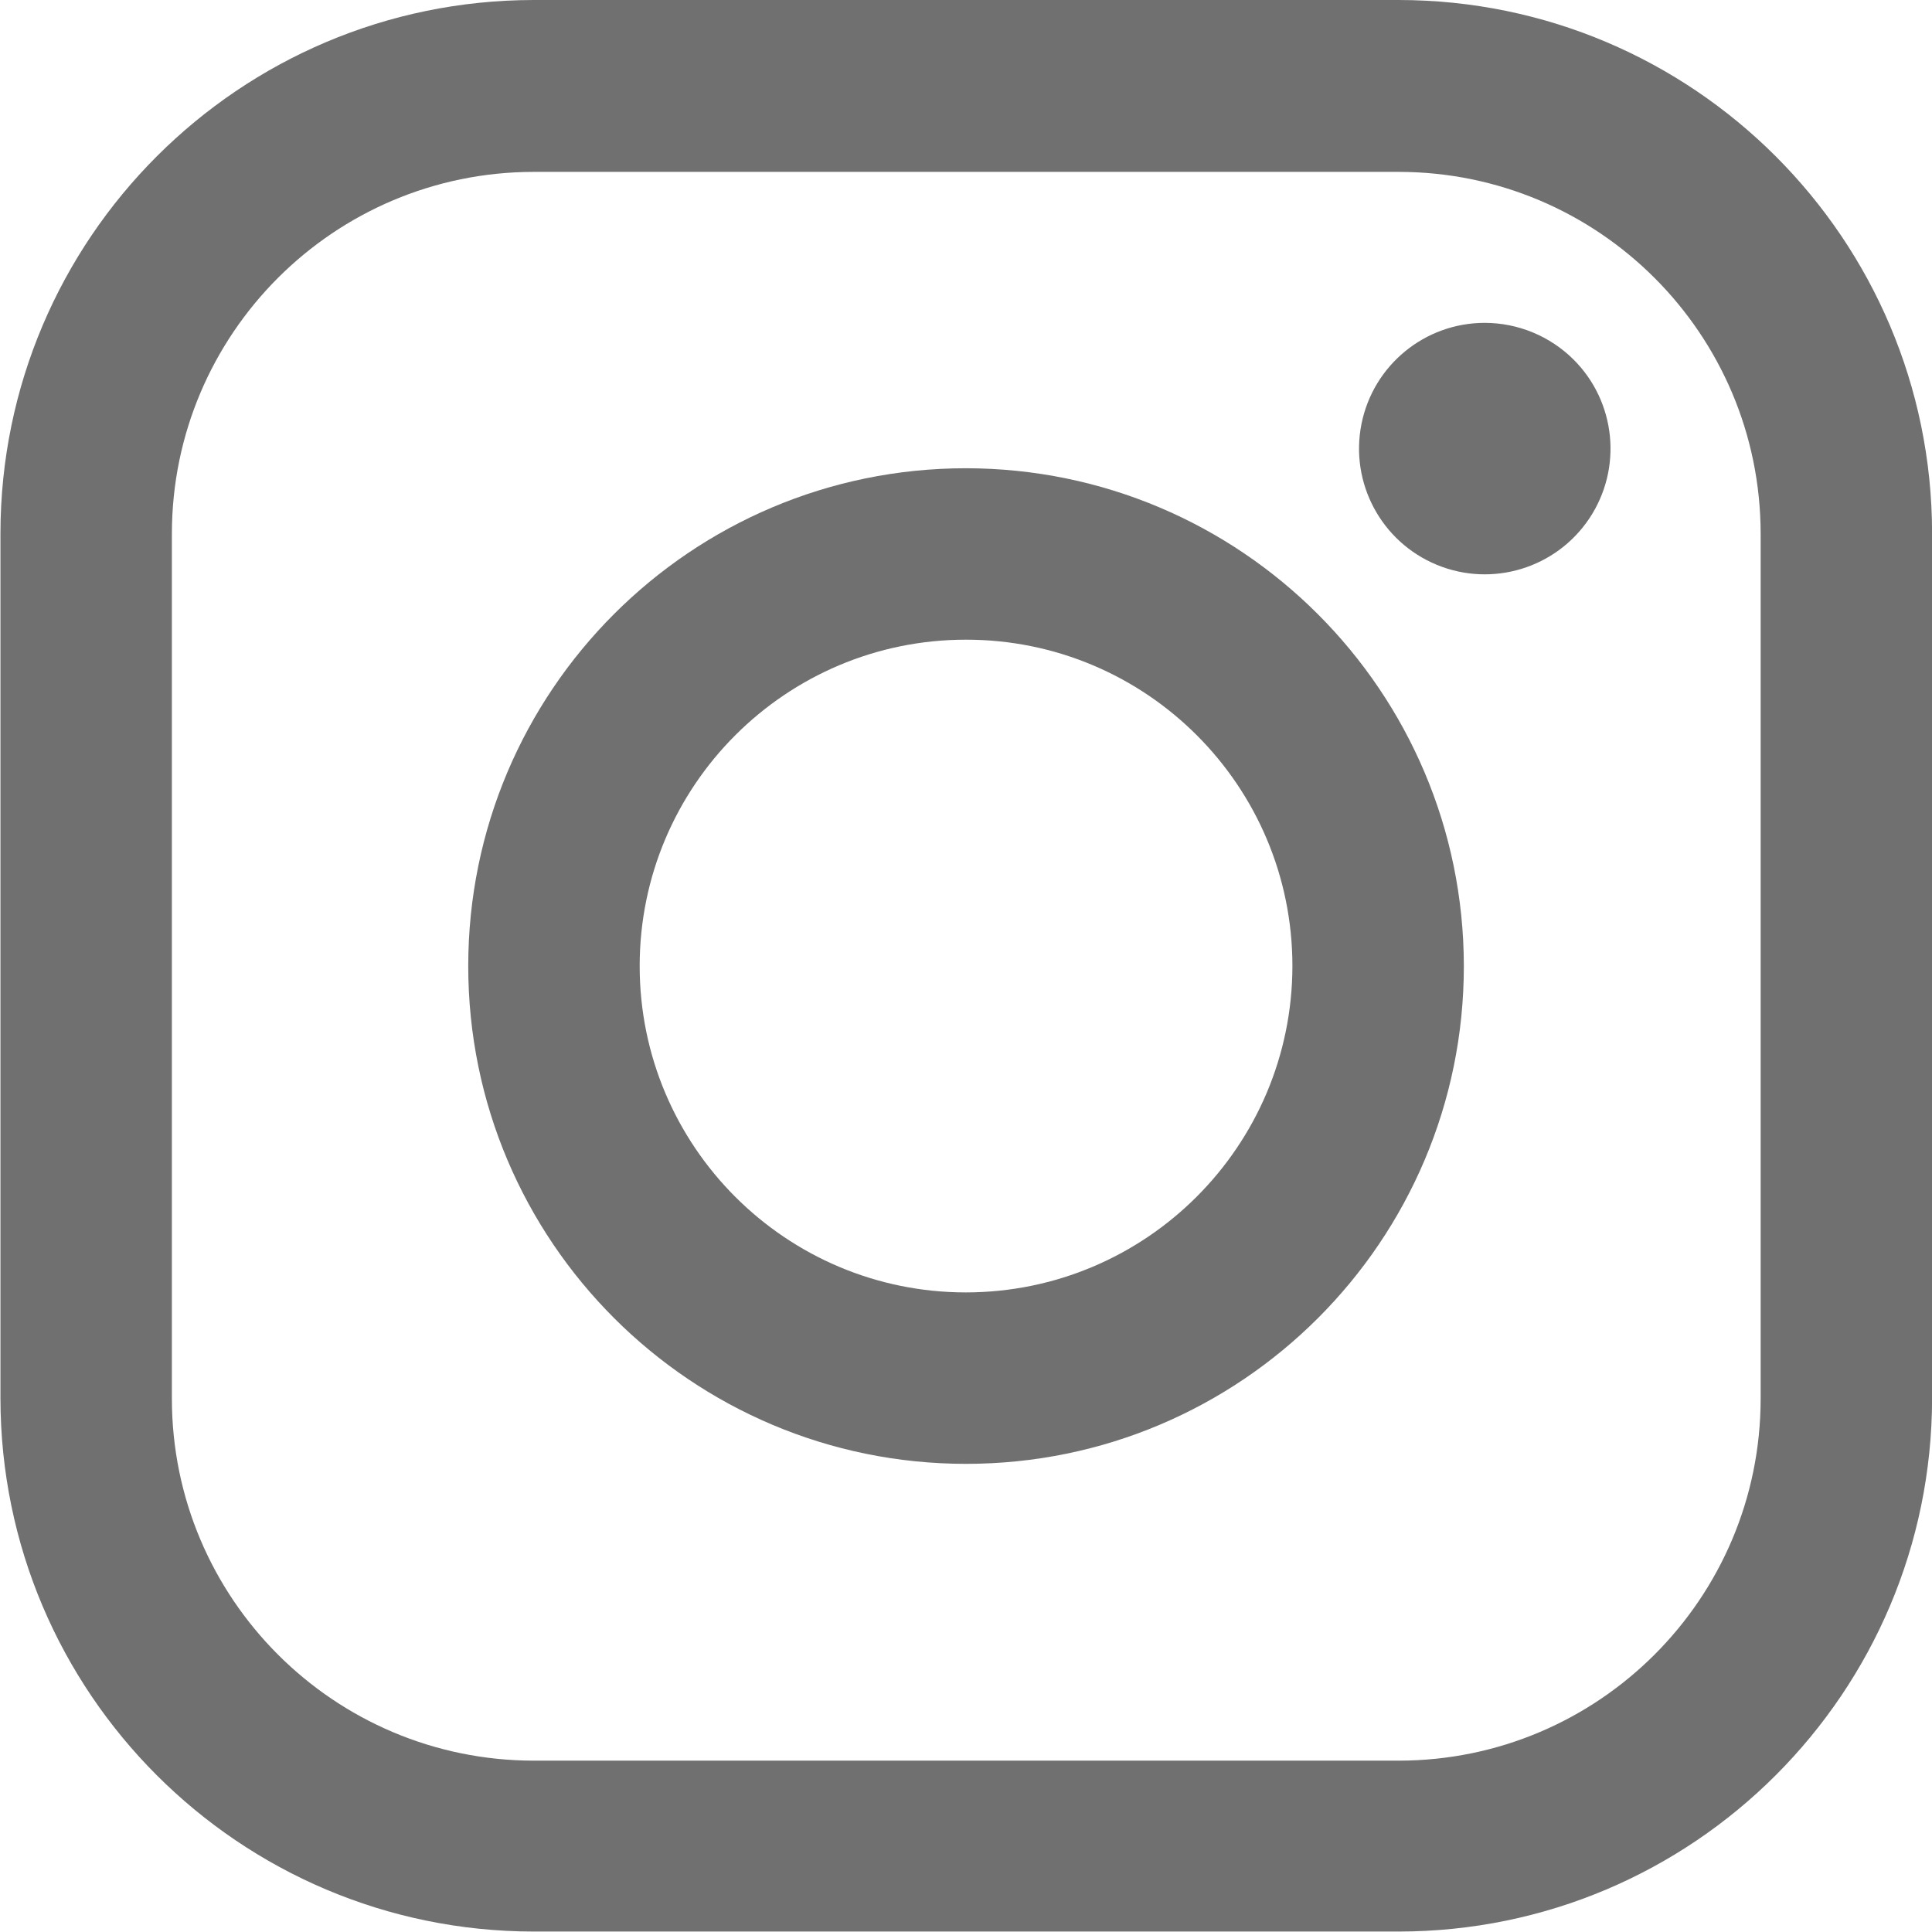
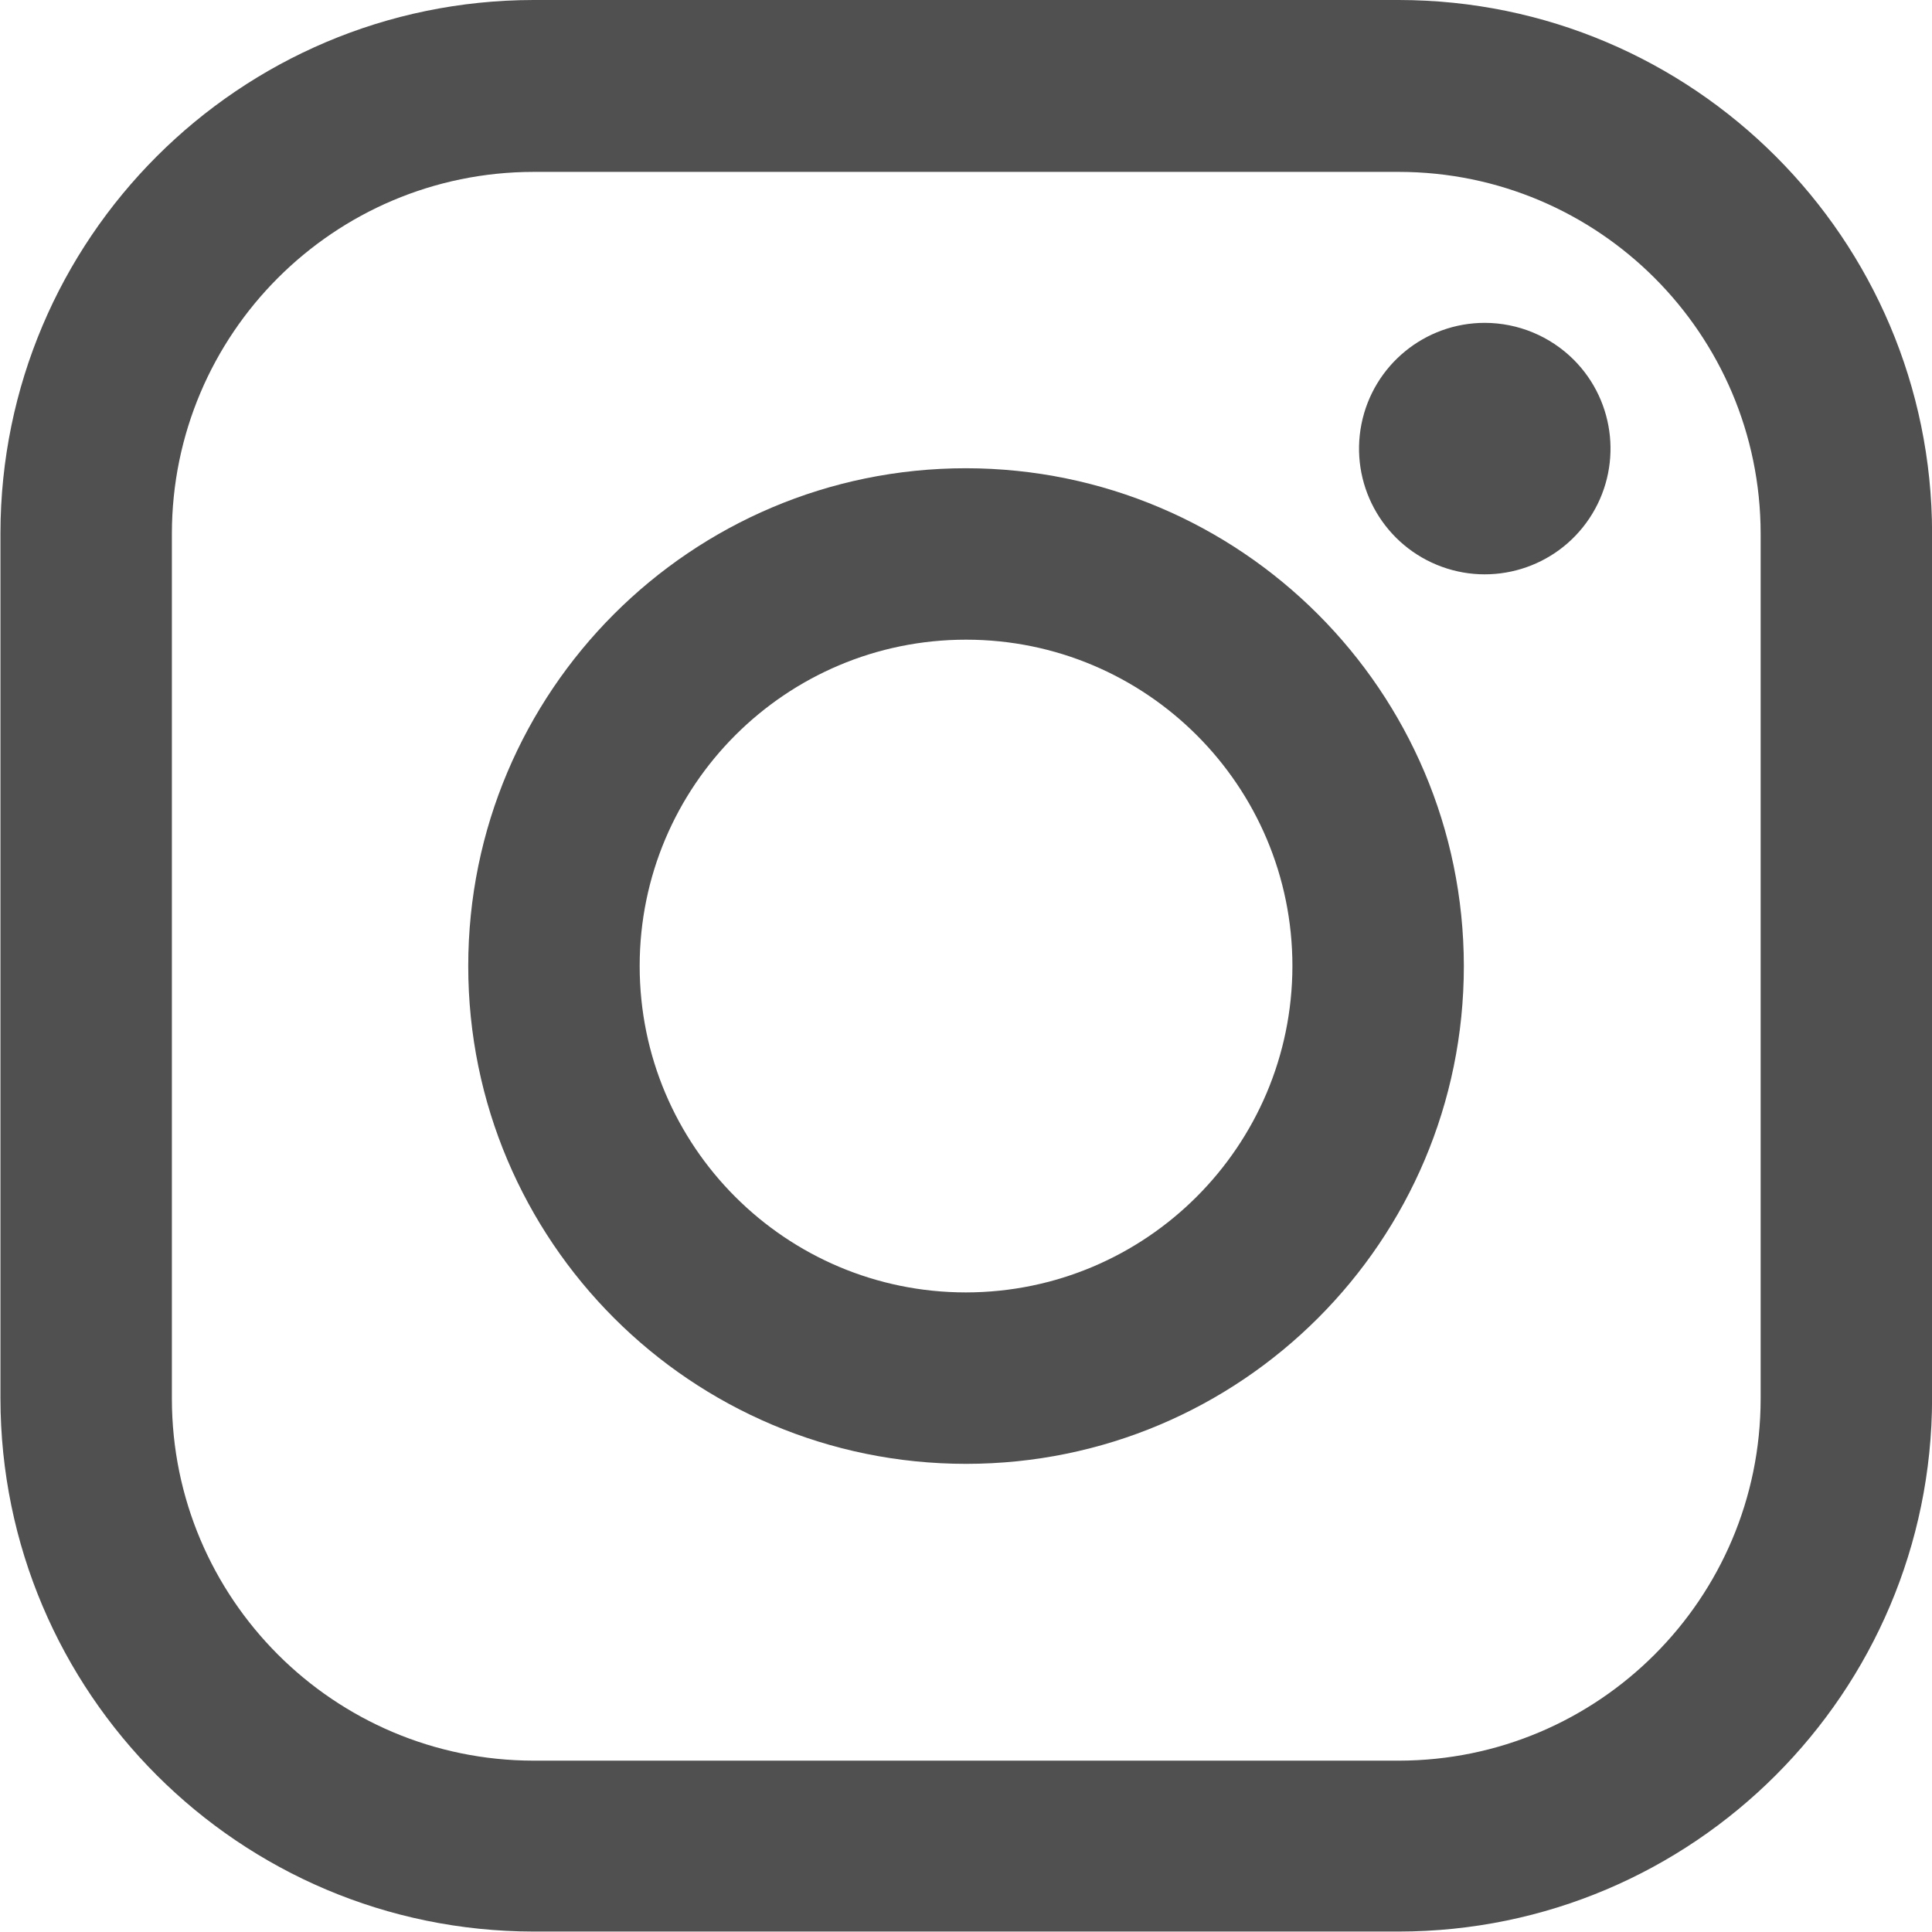
<svg xmlns="http://www.w3.org/2000/svg" id="Group_4409" data-name="Group 4409" width="21.435" height="21.435" viewBox="0 0 21.435 21.435">
-   <path id="Path_4" data-name="Path 4" d="M1112.711,507.945h-9.6a5.922,5.922,0,0,0-5.915,5.915v9.6a5.921,5.921,0,0,0,5.915,5.915h9.6a5.922,5.922,0,0,0,5.916-5.915v-9.6a5.922,5.922,0,0,0-5.916-5.915Zm4.014,15.52a4.018,4.018,0,0,1-4.014,4.014h-9.6a4.018,4.018,0,0,1-4.013-4.014v-9.6a4.017,4.017,0,0,1,4.013-4.013h9.6a4.018,4.018,0,0,1,4.014,4.013Zm0,0" transform="translate(-1097.191 -507.945)" fill="#707070" />
-   <path id="Path_5" data-name="Path 5" d="M1113.925,519.157a5.523,5.523,0,1,0,5.524,5.523,5.529,5.529,0,0,0-5.524-5.523Zm0,9.144a3.621,3.621,0,1,1,3.622-3.621,3.626,3.626,0,0,1-3.622,3.621Zm0,0" transform="translate(-1103.208 -513.962)" fill="#707070" />
-   <path id="Path_6" data-name="Path 6" d="M1131.129,515.676a1.395,1.395,0,1,0,.986.408,1.4,1.4,0,0,0-.986-.408Zm0,0" transform="translate(-1114.656 -512.094)" fill="#707070" />
+   <path id="Path_4" data-name="Path 4" d="M1112.711,507.945h-9.6a5.922,5.922,0,0,0-5.915,5.915v9.6a5.921,5.921,0,0,0,5.915,5.915h9.6a5.922,5.922,0,0,0,5.916-5.915v-9.6a5.922,5.922,0,0,0-5.916-5.915Zm4.014,15.52a4.018,4.018,0,0,1-4.014,4.014h-9.6a4.018,4.018,0,0,1-4.013-4.014v-9.6a4.017,4.017,0,0,1,4.013-4.013h9.6a4.018,4.018,0,0,1,4.014,4.013Zm0,0" transform="translate(-1097.191 -507.945)" fill="#505050" />
+   <path id="Path_5" data-name="Path 5" d="M1113.925,519.157a5.523,5.523,0,1,0,5.524,5.523,5.529,5.529,0,0,0-5.524-5.523Zm0,9.144a3.621,3.621,0,1,1,3.622-3.621,3.626,3.626,0,0,1-3.622,3.621Zm0,0" transform="translate(-1103.208 -513.962)" fill="#505050" />
+   <path id="Path_6" data-name="Path 6" d="M1131.129,515.676a1.395,1.395,0,1,0,.986.408,1.4,1.4,0,0,0-.986-.408Zm0,0" transform="translate(-1114.656 -512.094)" fill="#505050" />
</svg>
